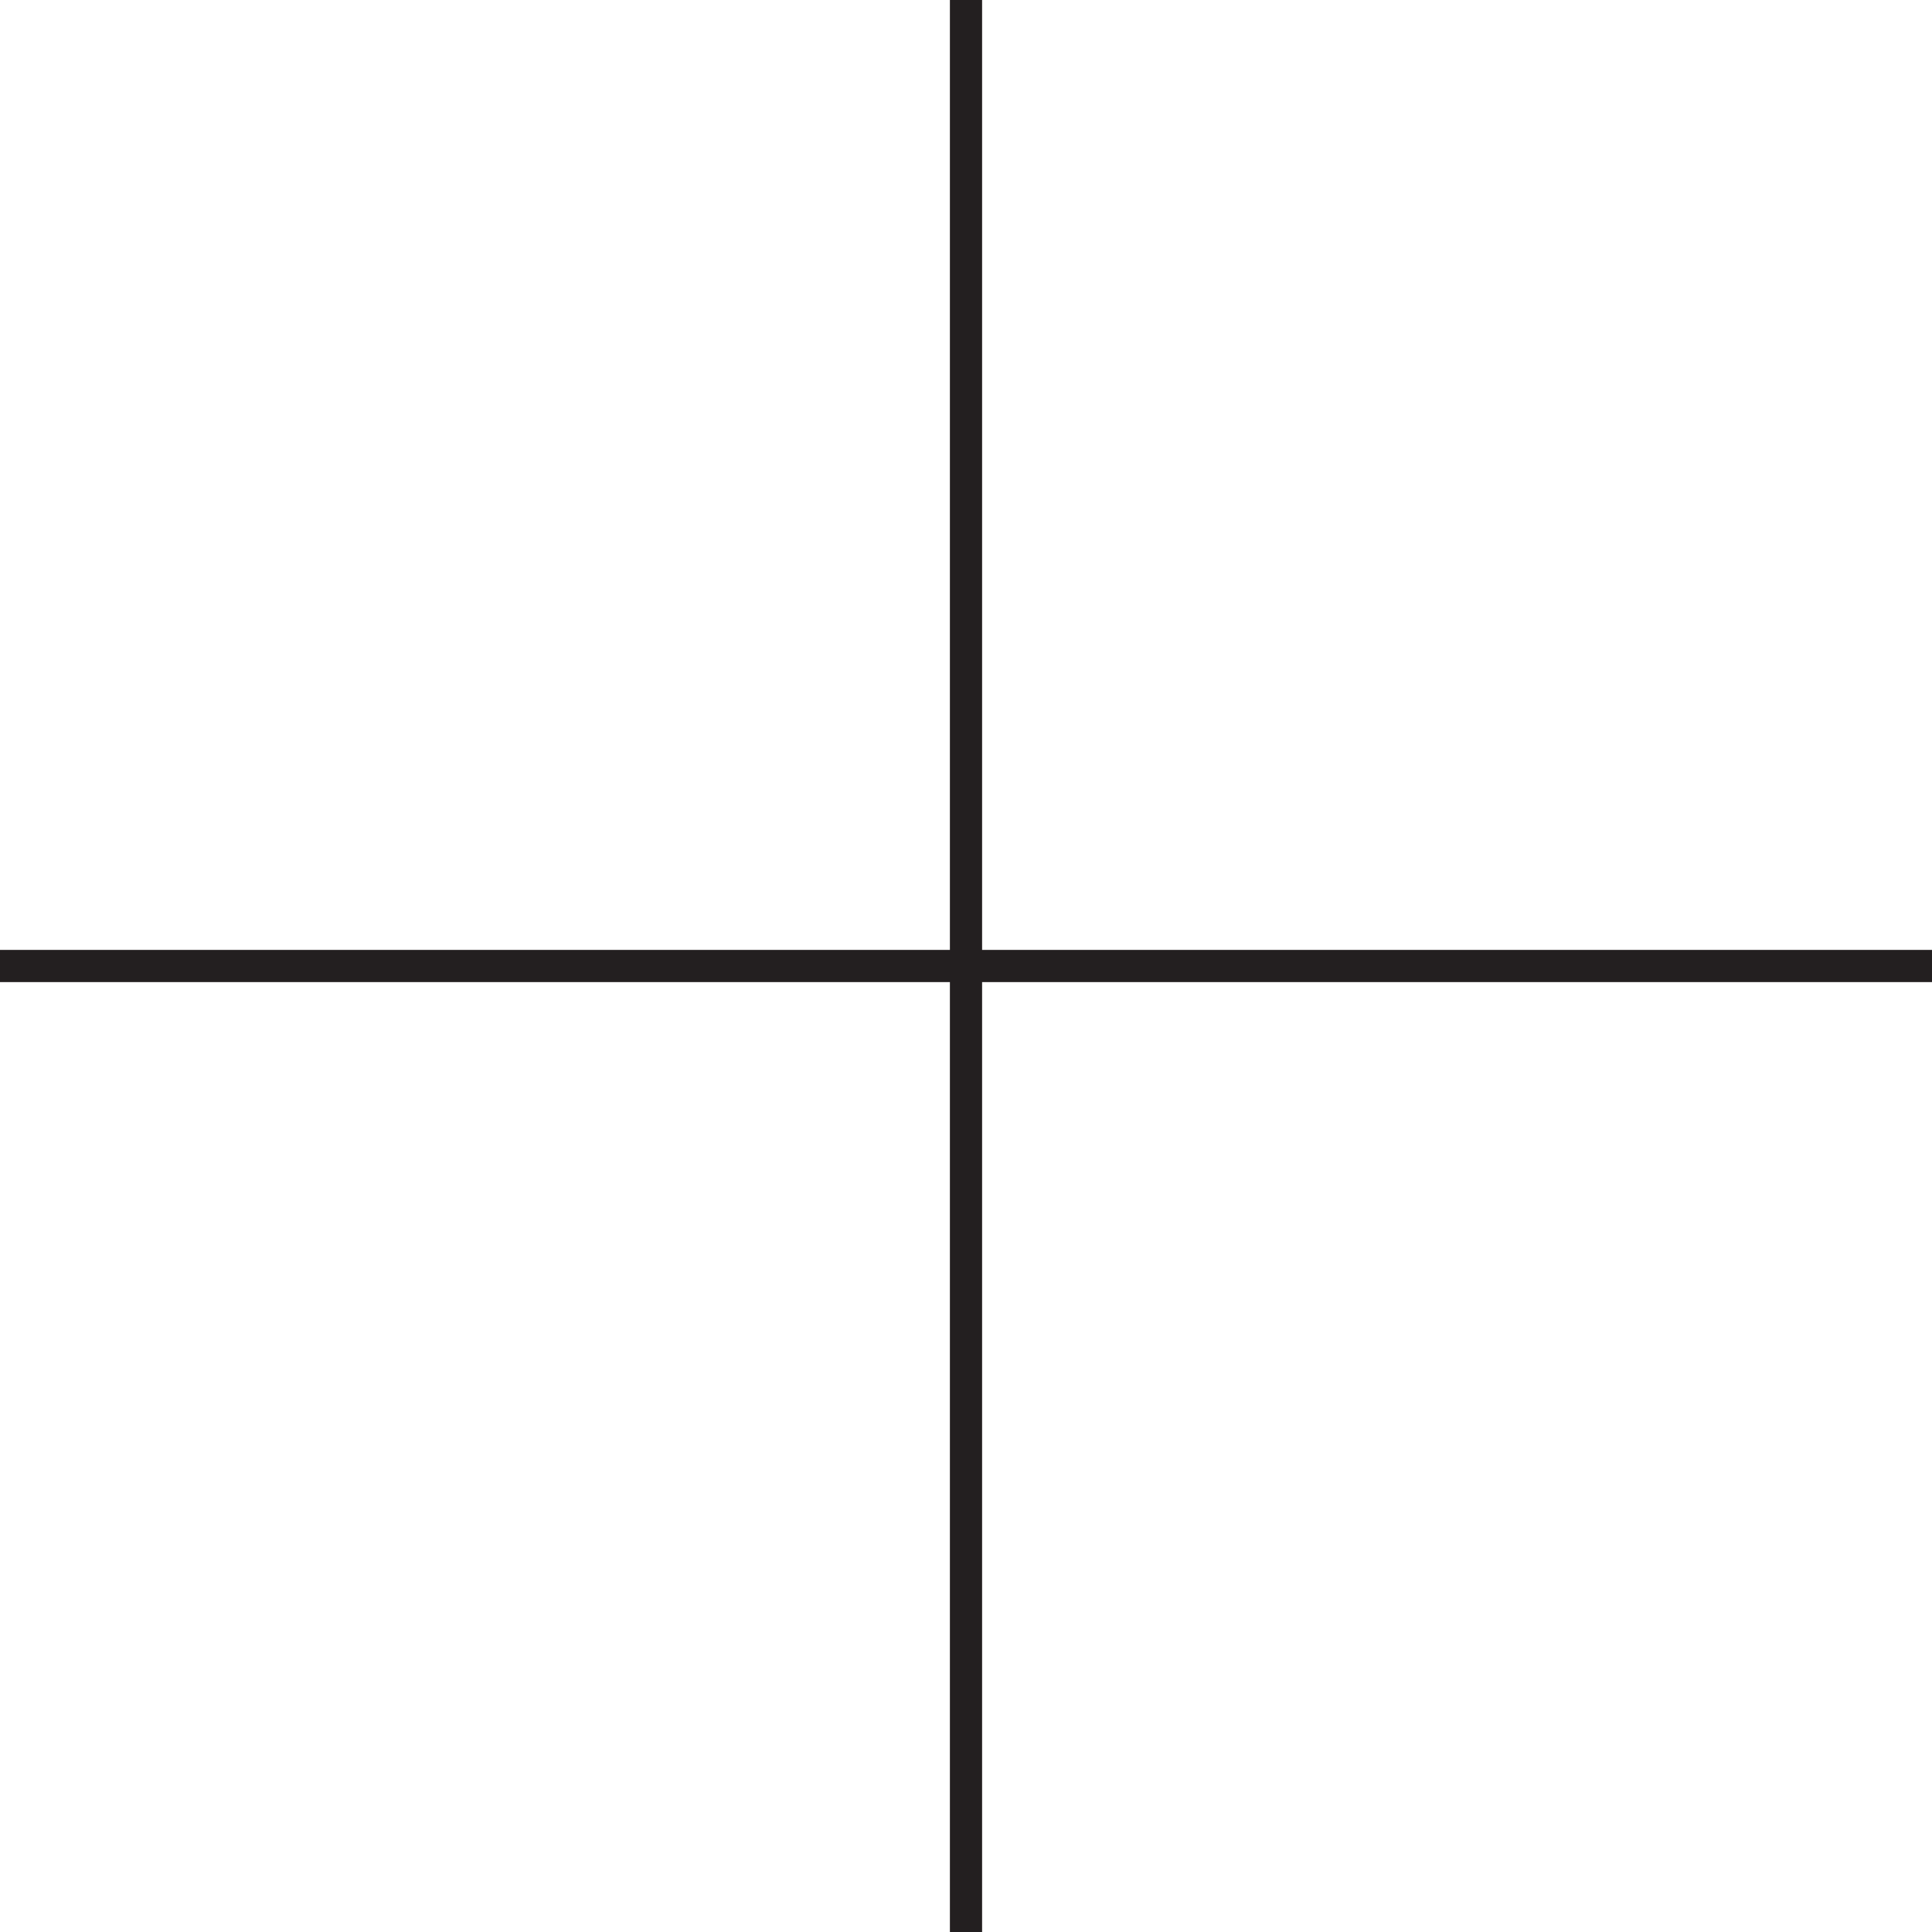
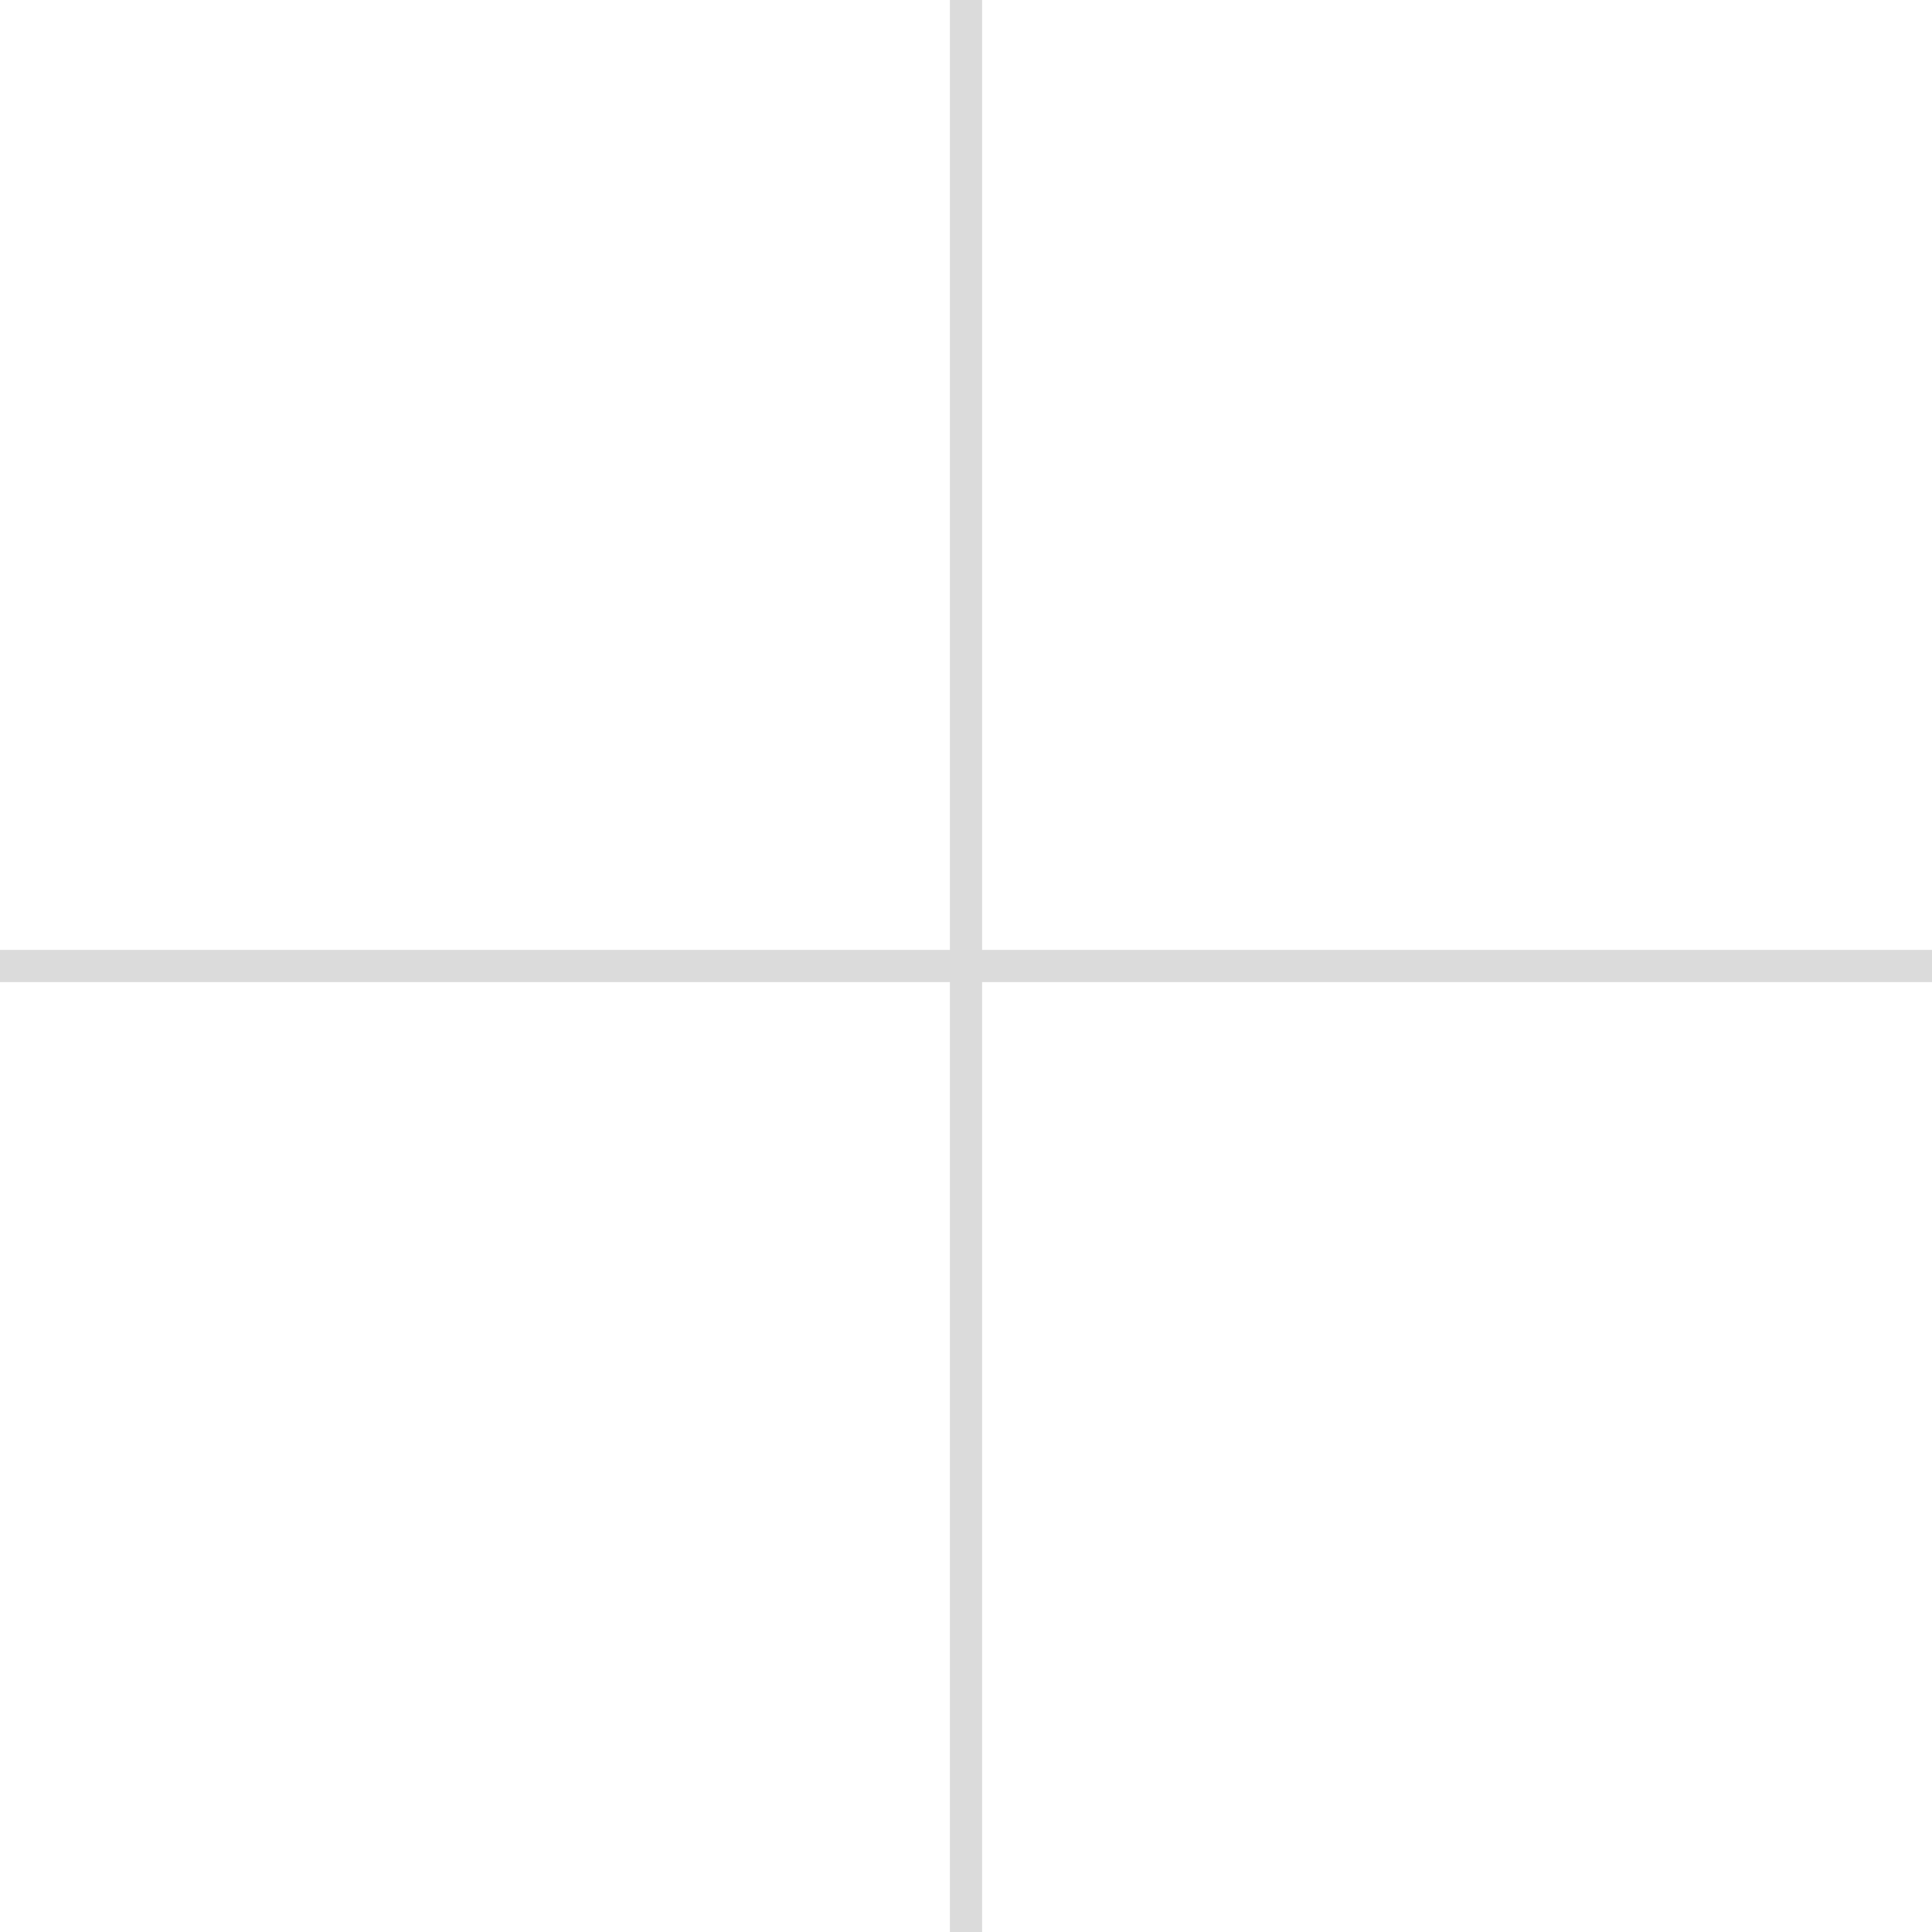
<svg xmlns="http://www.w3.org/2000/svg" version="1.1" id="Layer_1" x="0px" y="0px" viewBox="0 0 60 60" style="enable-background:new 0 0 60 60;" xml:space="preserve">
  <style type="text/css">
    .st0 {
      fill: #231F20;
    }
  </style>
-   <polygon class="st0" points="60,29.5 30.5,29.5 30.5,0 29.5,0 29.5,29.5 0,29.5 0,30.5 29.5,30.5 29.5,60 30.5,60 30.5,30.5   60,30.5 " />
+   <polygon style="fill: #dbdbdb" class="st0" points="60,29.5 30.5,29.5 30.5,0 29.5,0 29.5,29.5 0,29.5 0,30.5 29.5,30.5 29.5,60 30.5,60 30.5,30.5   60,30.5 " />
</svg>
